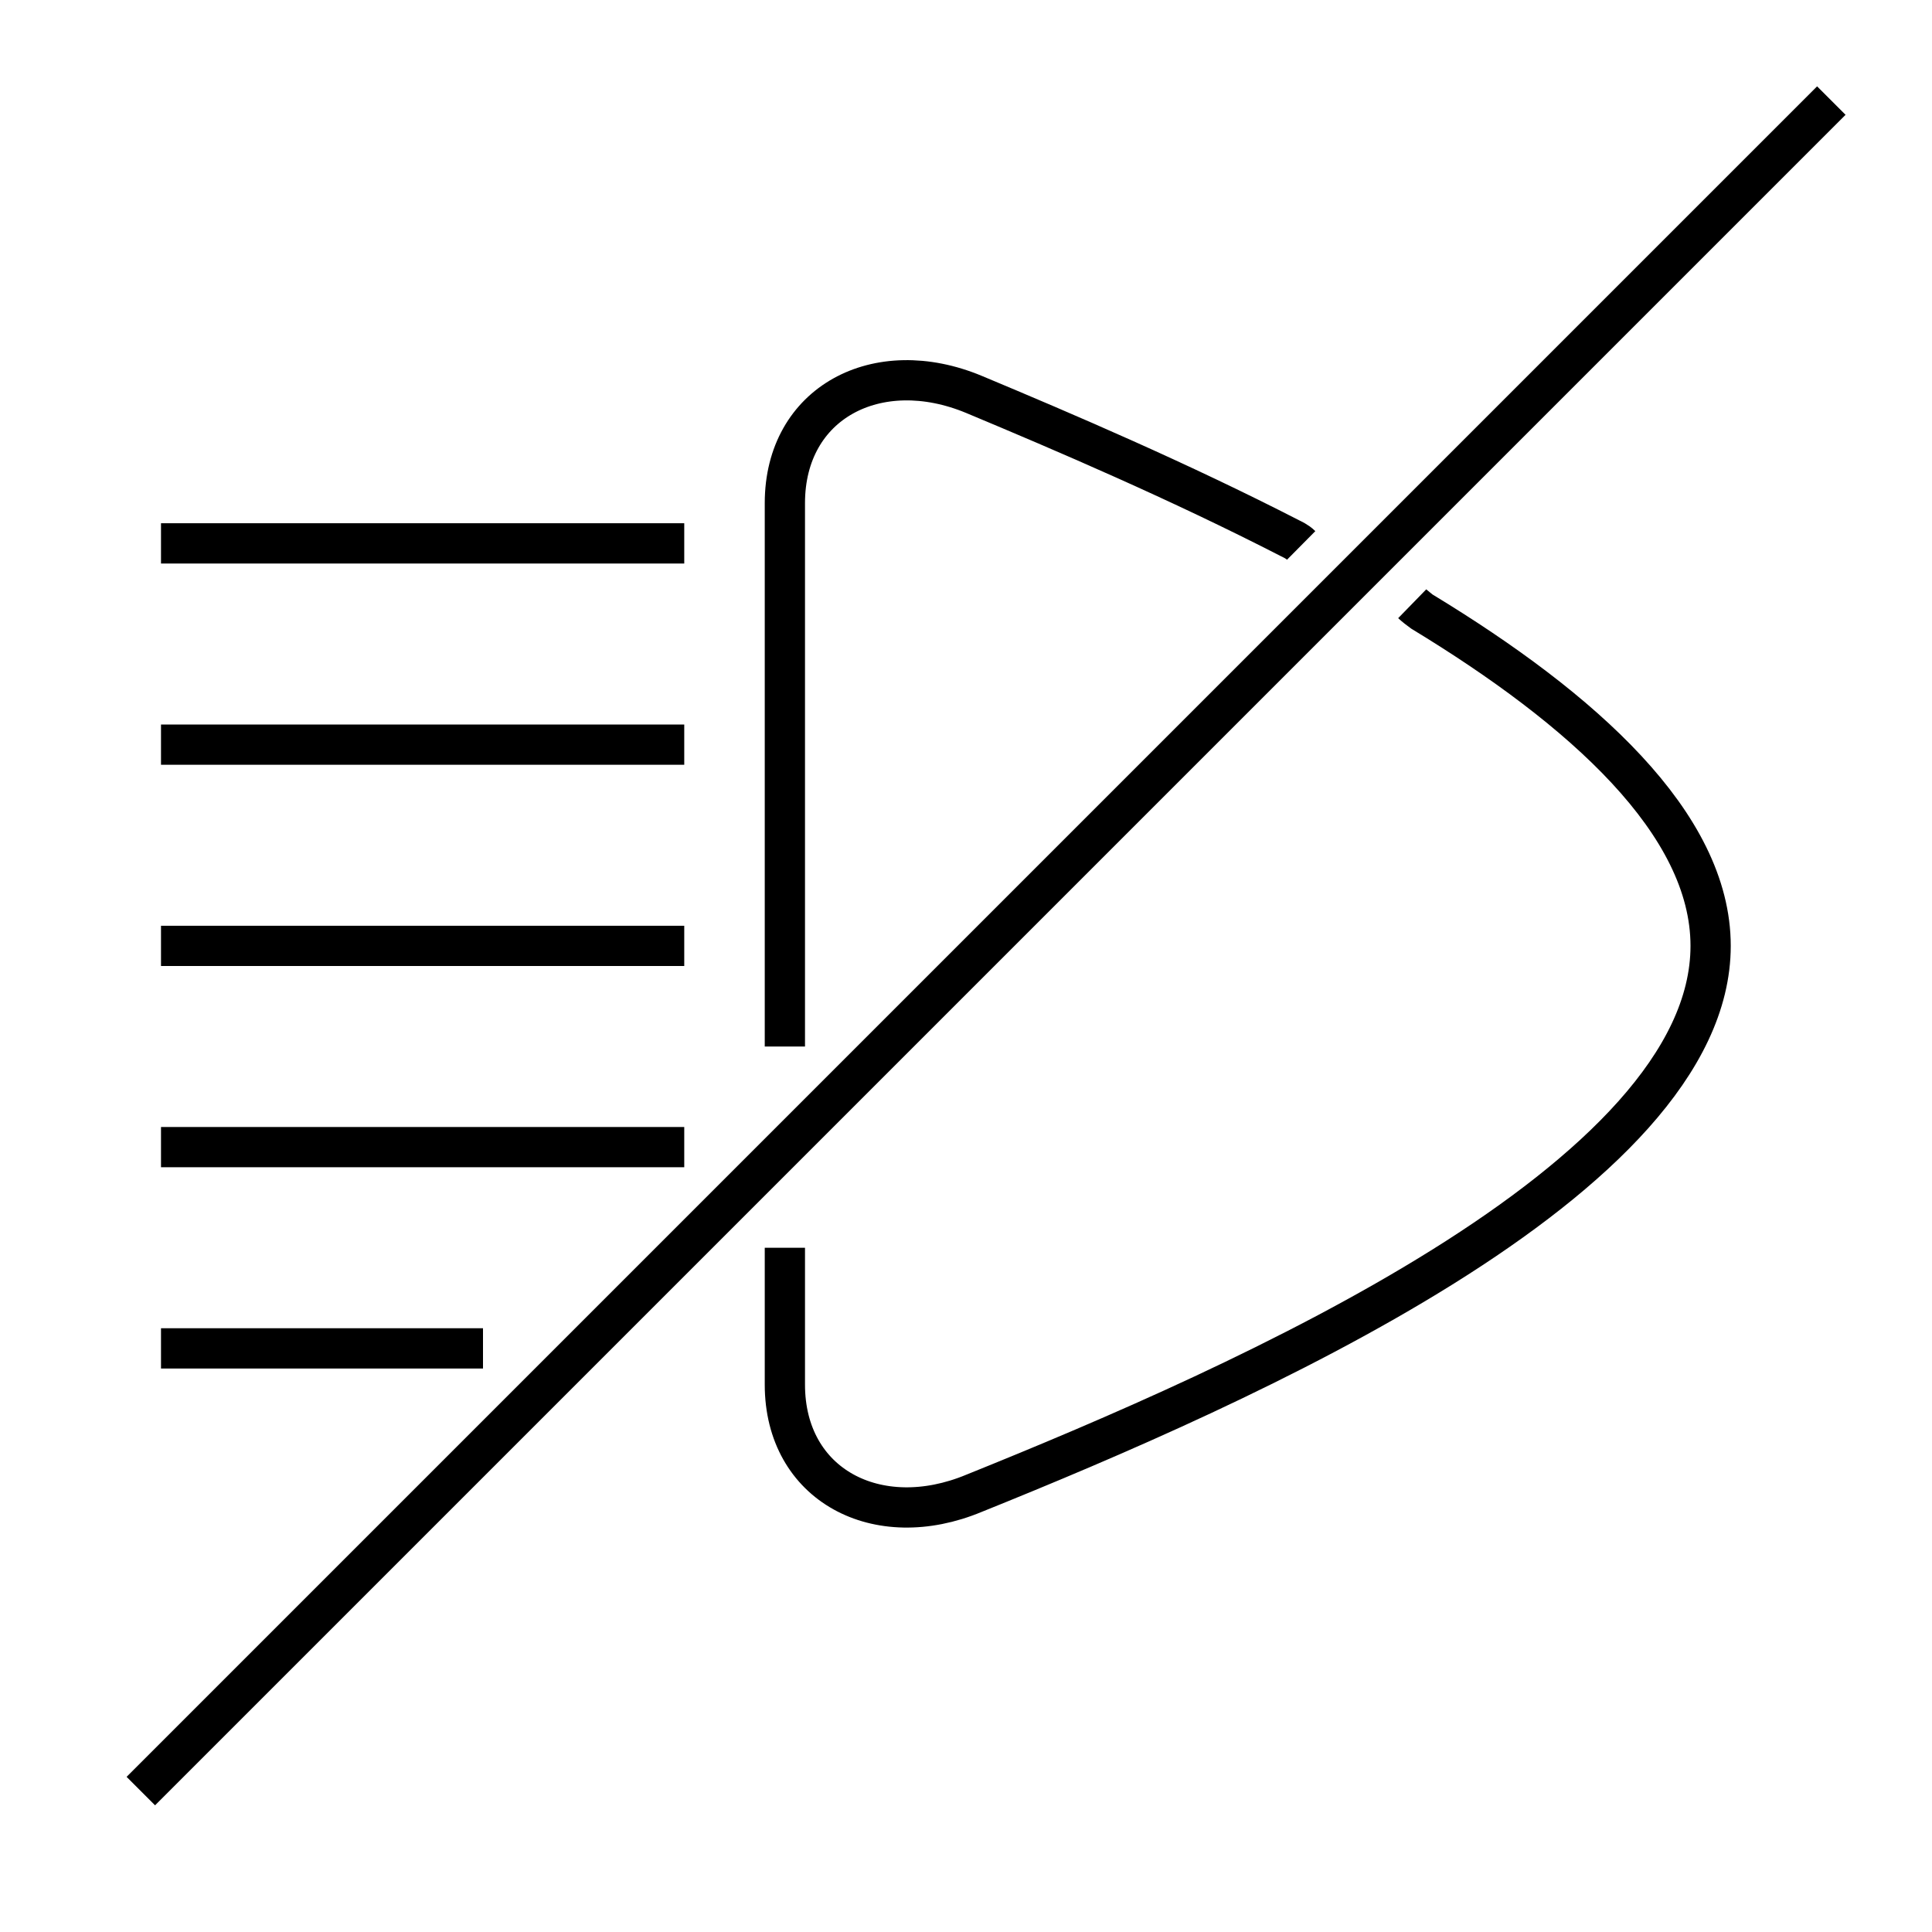
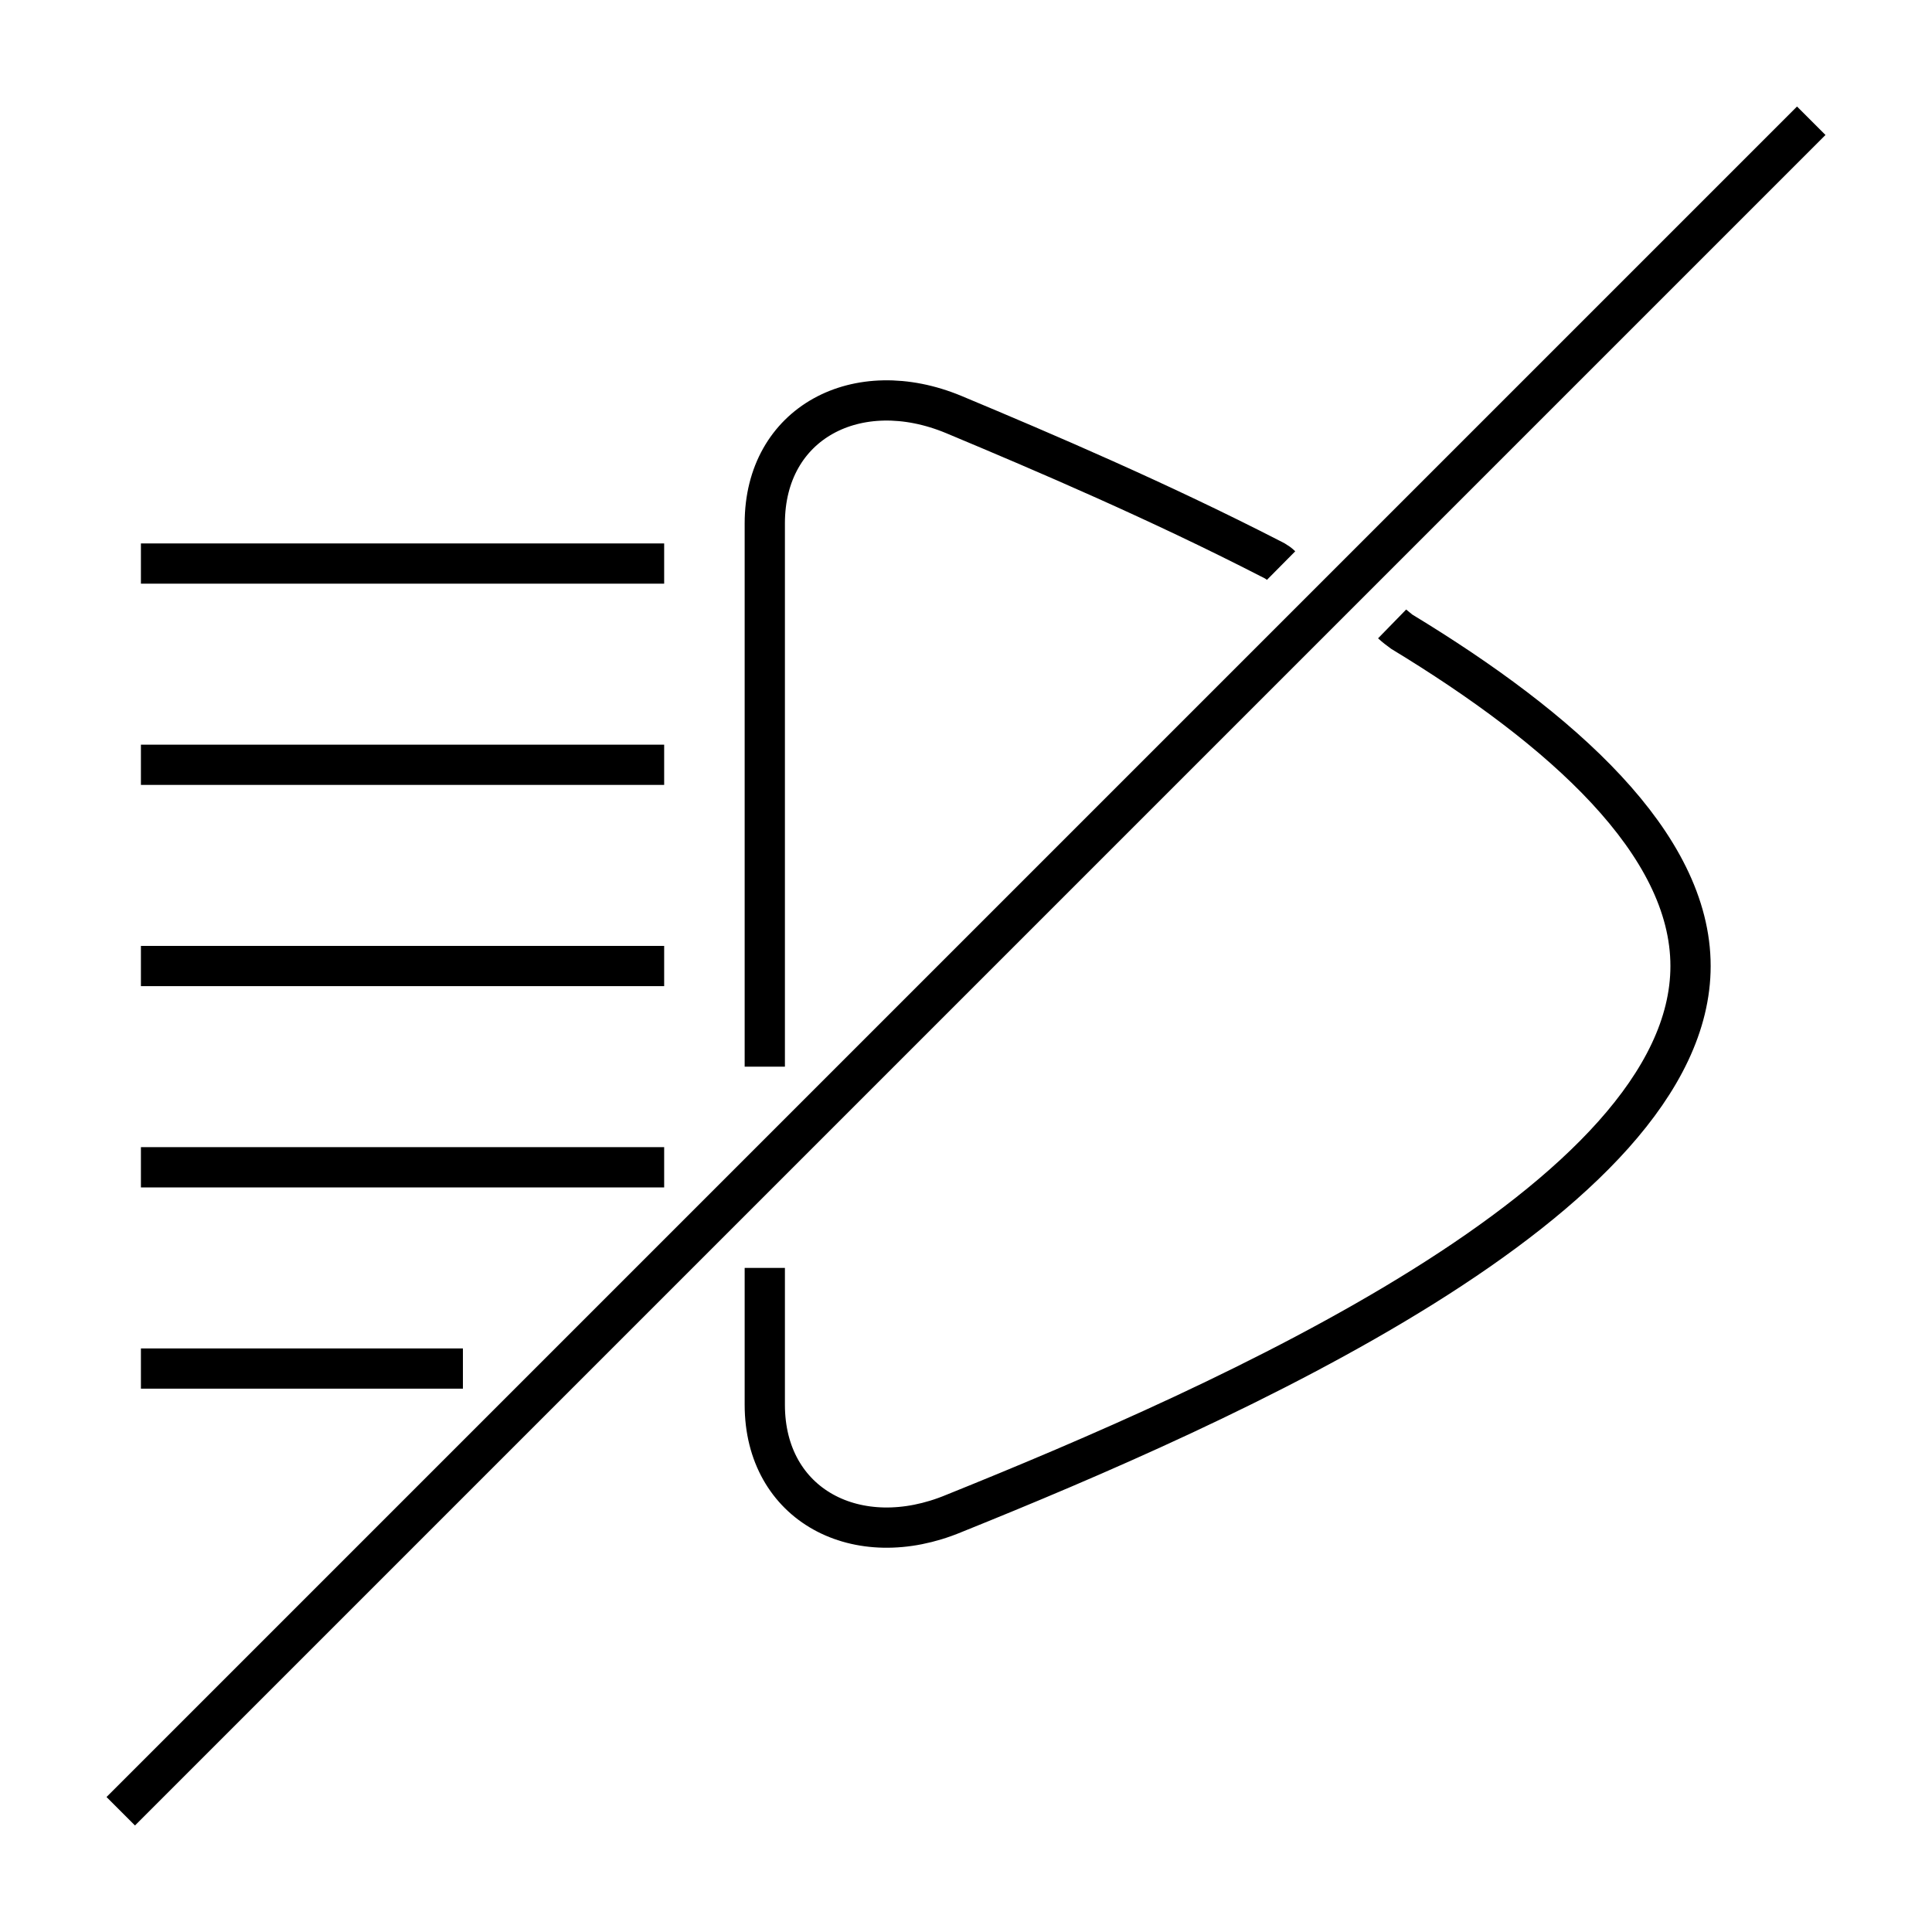
<svg xmlns="http://www.w3.org/2000/svg" width="48" height="48" viewBox="0 0 48 48" version="1.1">
-   <path d="M4,33.5 L12,33.5 L4,33.5 Z M4,28.5 L17,28.5 L4,28.5 Z M4,23.5 L17,23.5 L4,23.5 Z M4,18.5 L17,18.5 L4,18.5 Z M4,13.5 L17,13.5 L4,13.5 Z M32.327,13.551 C32.224,13.449 32.099,13.398 32.055,13.375 C29.302,11.961 26.47,10.749 24.2,9.8 C21.8,8.8 19.5,10 19.5,12.5 C19.5,18.954 19.5,23.494 19.5,26 M19.5,31 C19.5,31.046 19.5,31.093 19.5,31.142 C19.5,31.916 19.5,33.053 19.5,34.4 C19.5,36.9 21.8,38.1 24.2,37.1 C30.9,34.4 42.5,29.3 42.5,23.5 C42.5,20.463 39.319,17.617 35.326,15.194 C35.297,15.176 35.126,15.039 35.086,15 M3.499,44.499 L45.499,2.499" stroke="currentColor" stroke-width="1" fill="none" fill-rule="evenodd" />
+   <path d="M3.501,34.001 L11.501,34.001 L3.501,34.001 Z M3.501,29.001 L16.501,29.001 L3.501,29.001 Z M3.501,24.001 L16.501,24.001 L3.501,24.001 Z M3.501,19.001 L16.501,19.001 L3.501,19.001 Z M3.501,14.001 L16.501,14.001 L3.501,14.001 Z M31.828,14.052 C31.725,13.95 31.6,13.899 31.556,13.876 C28.803,12.462 25.971,11.25 23.701,10.301 C21.301,9.301 19.001,10.501 19.001,13.001 C19.001,19.455 19.001,23.995 19.001,26.501 M19.001,31.501 C19.001,31.547 19.001,31.594 19.001,31.643 C19.001,32.417 19.001,33.554 19.001,34.901 C19.001,37.401 21.301,38.601 23.701,37.601 C30.401,34.901 42.001,29.801 42.001,24.001 C42.001,20.964 38.82,18.118 34.827,15.695 C34.798,15.677 34.627,15.54 34.587,15.501 M3,45 L45,3" stroke="currentColor" stroke-width="1" fill="none" fill-rule="evenodd" />
</svg>
